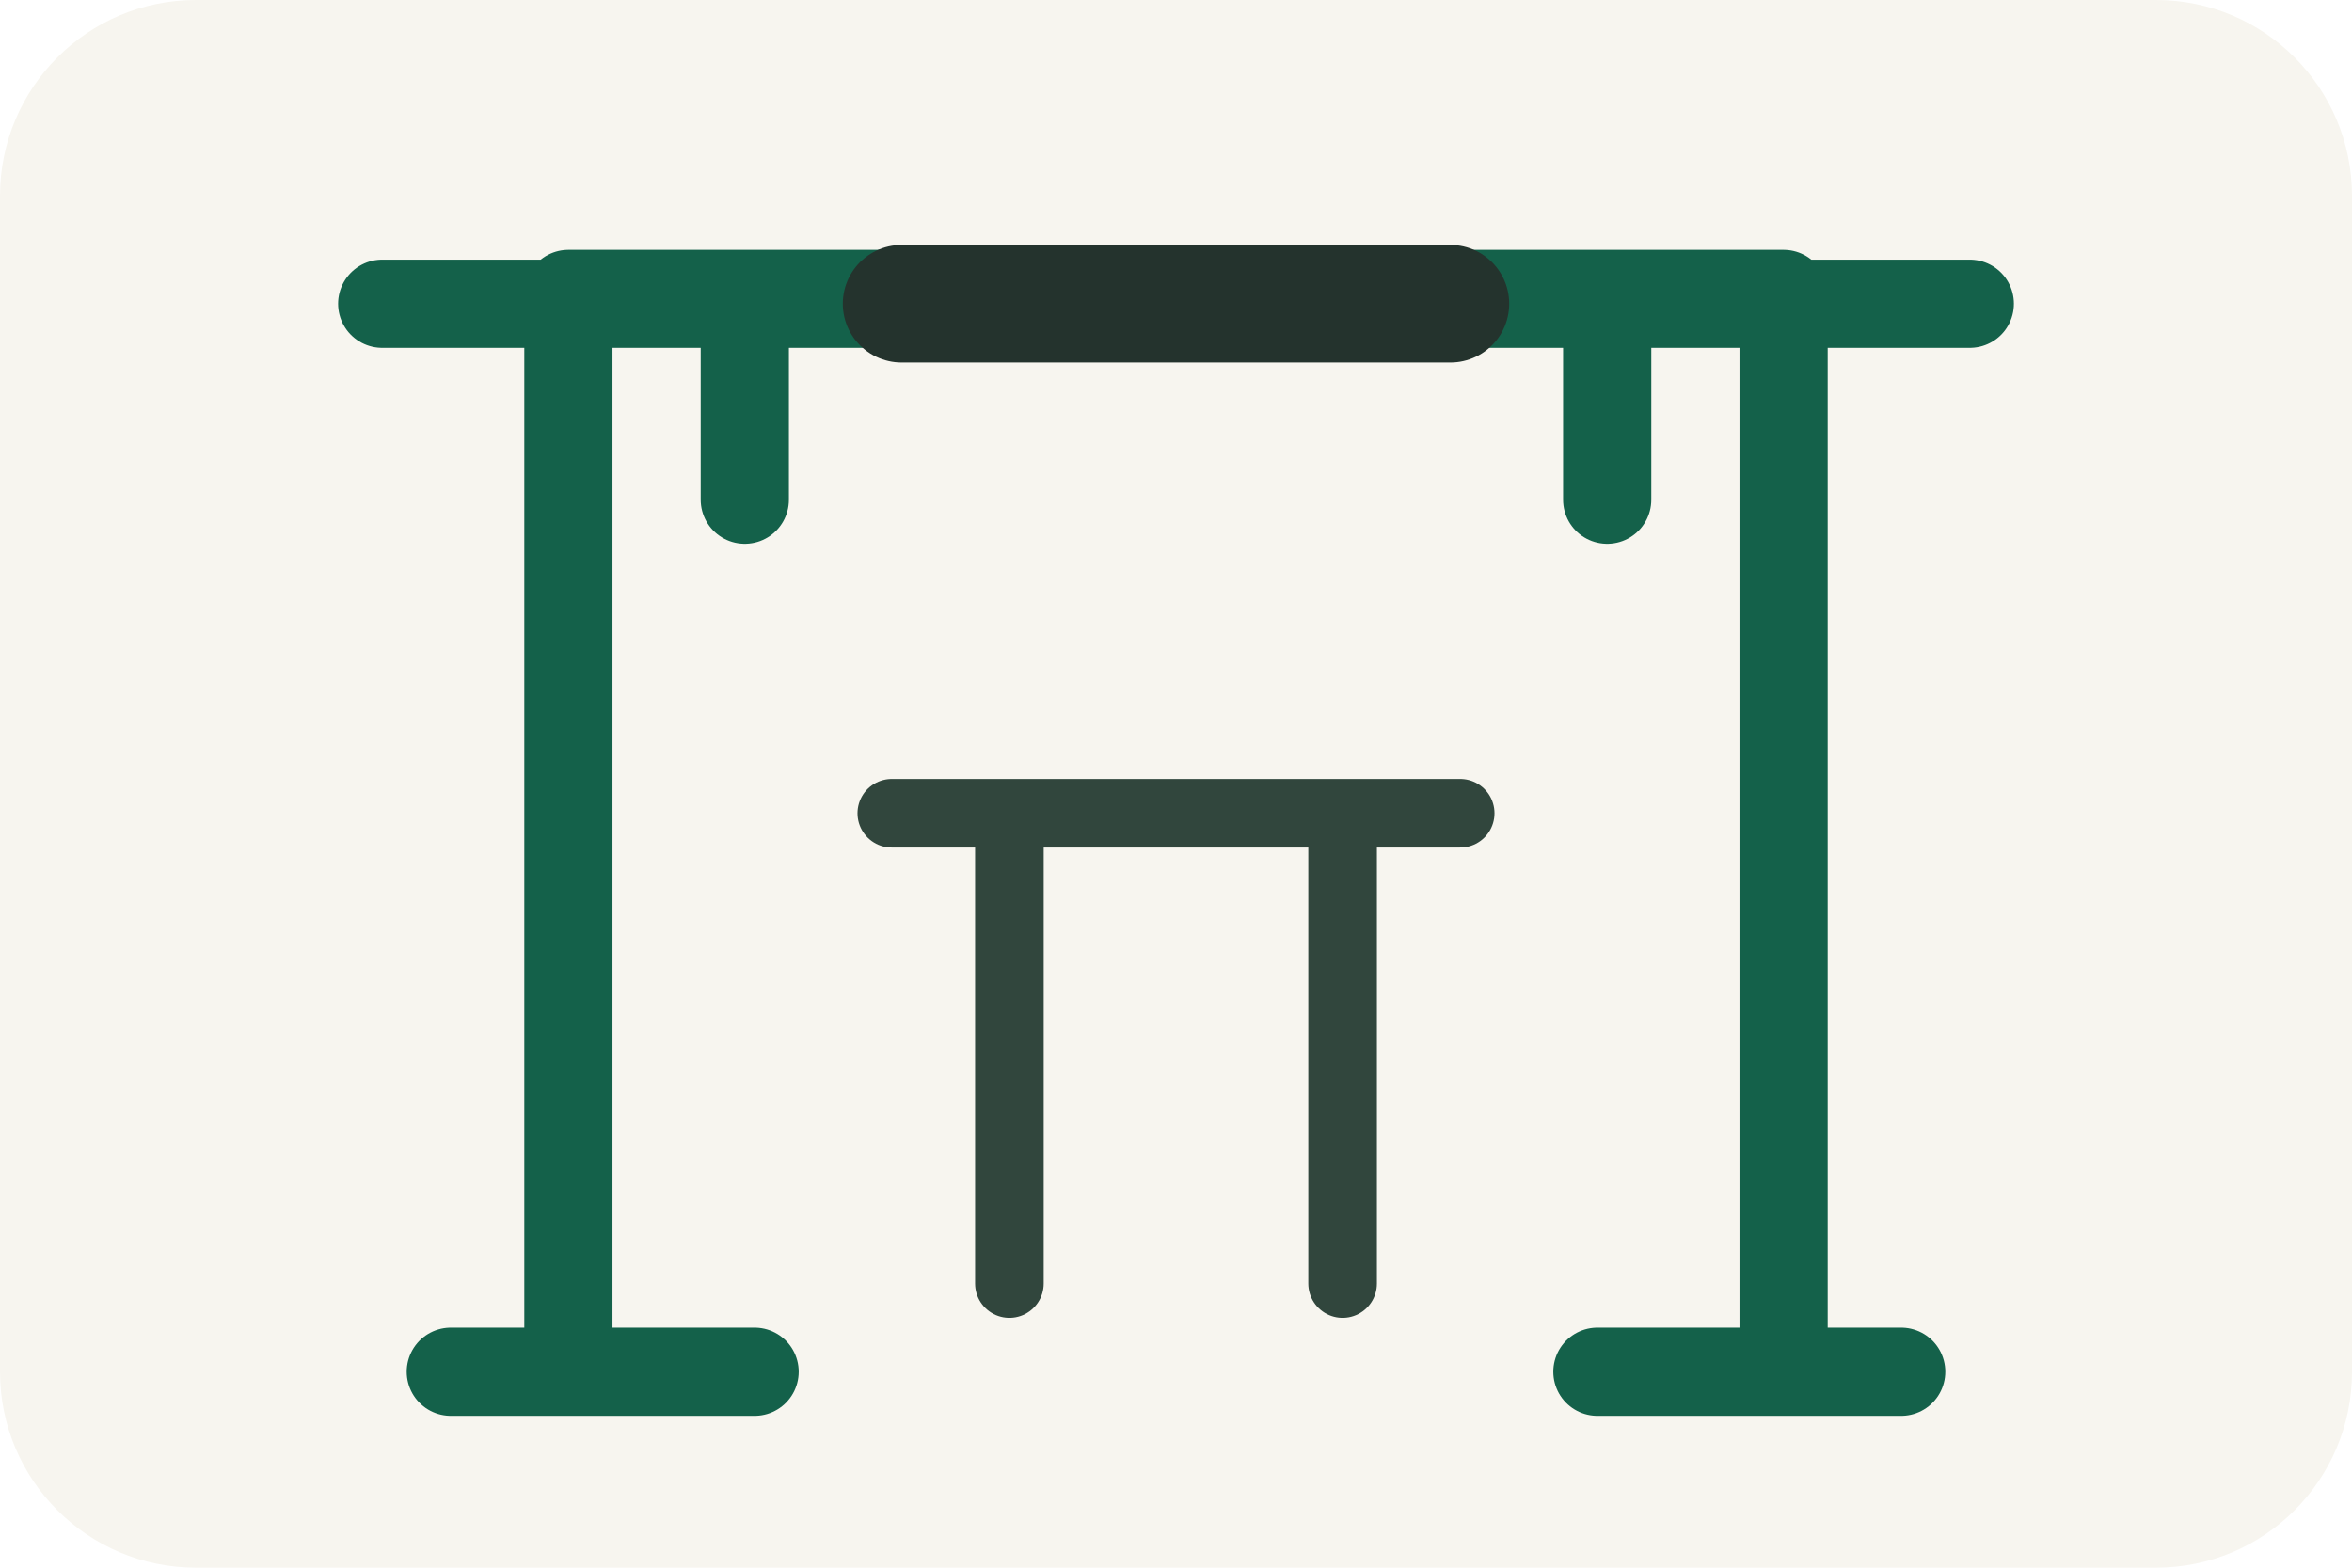
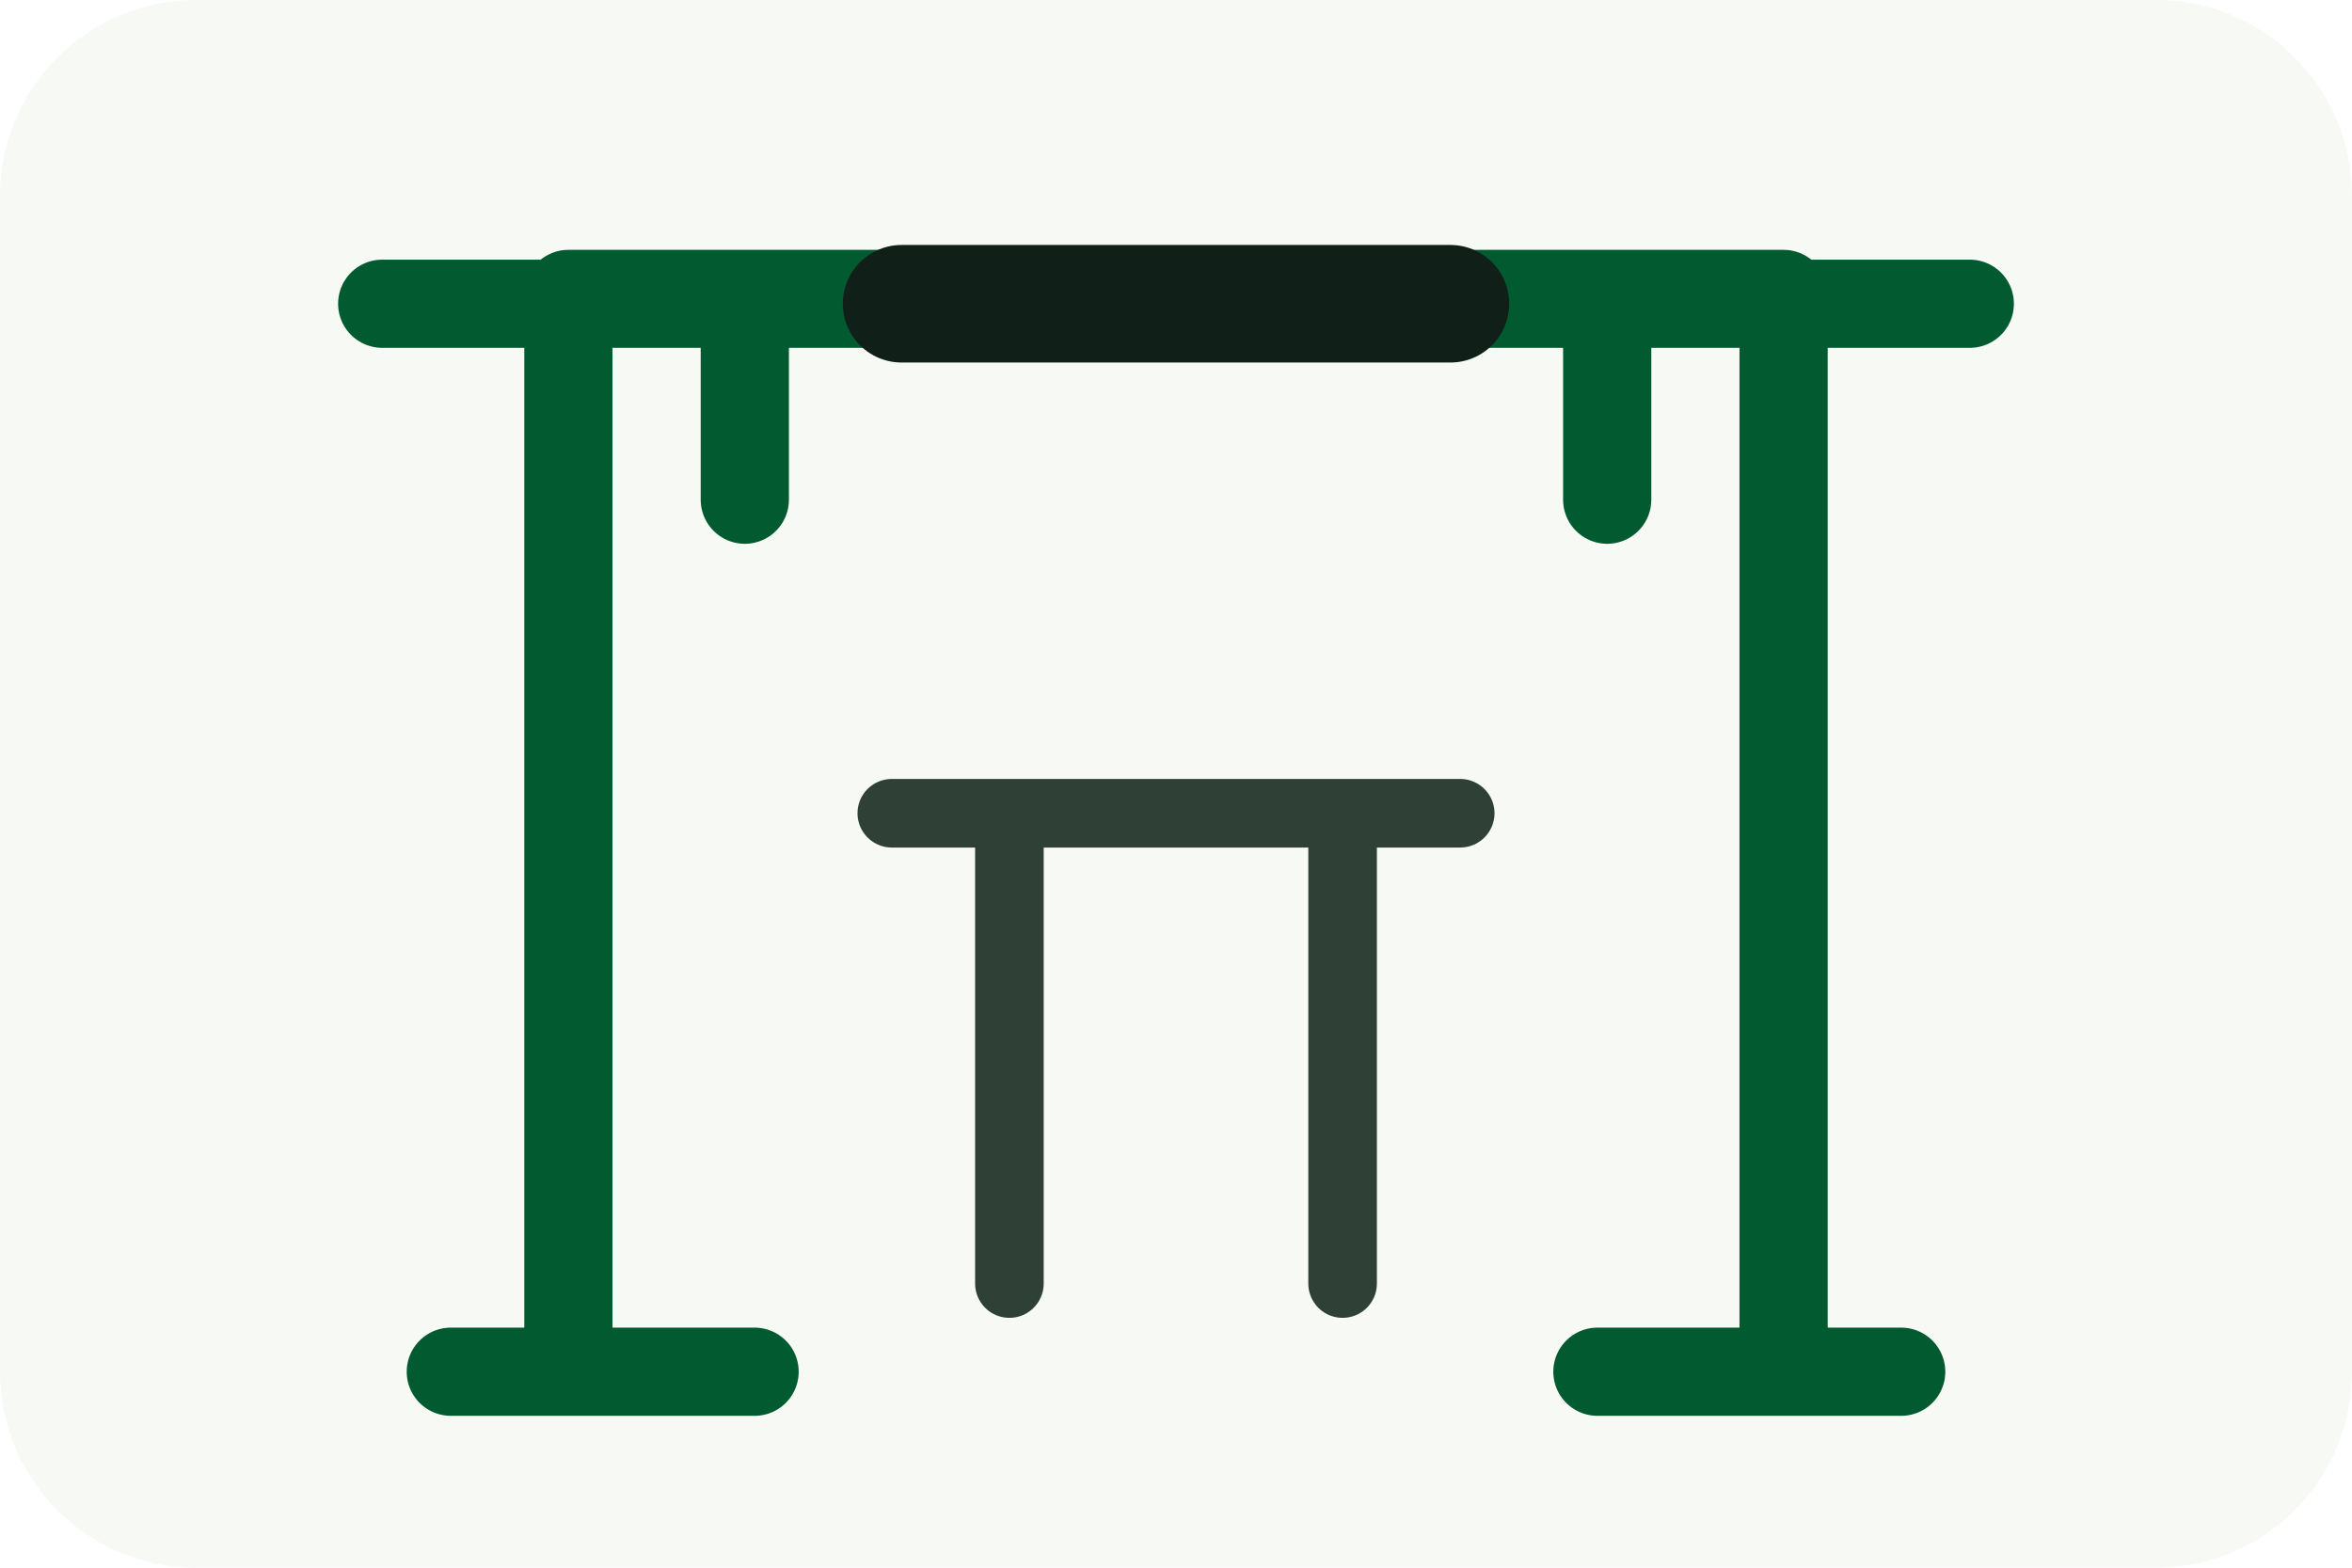
<svg xmlns="http://www.w3.org/2000/svg" viewBox="0 0 240 160" role="img" aria-labelledby="title desc">
-   <rect width="240" height="160" rx="20" fill="#F7F5EF" />
-   <path d="M58 140V30h124v110M39 31h162M76 31v20M164 31v20M46 140h31M163 140h31" fill="none" stroke="#14614A" stroke-width="9" stroke-linecap="round" stroke-linejoin="round" />
-   <path d="M92 31h56" stroke="#24332D" stroke-width="12" stroke-linecap="round" />
-   <path d="M91 83h58M103 83v48M137 83v48" fill="none" stroke="#31463D" stroke-width="7" stroke-linecap="round" />
+   <rect width="240" height="160" rx="20" fill="#F7F9F5" />
+   <path d="M58 140V30h124v110M39 31h162M76 31v20M164 31v20M46 140h31M163 140h31" fill="none" stroke="#025B30" stroke-width="9" stroke-linecap="round" stroke-linejoin="round" />
+   <path d="M92 31h56" stroke="#102019" stroke-width="12" stroke-linecap="round" />
+   <path d="M91 83h58M103 83v48M137 83v48" fill="none" stroke="#2F4137" stroke-width="7" stroke-linecap="round" />
</svg>
